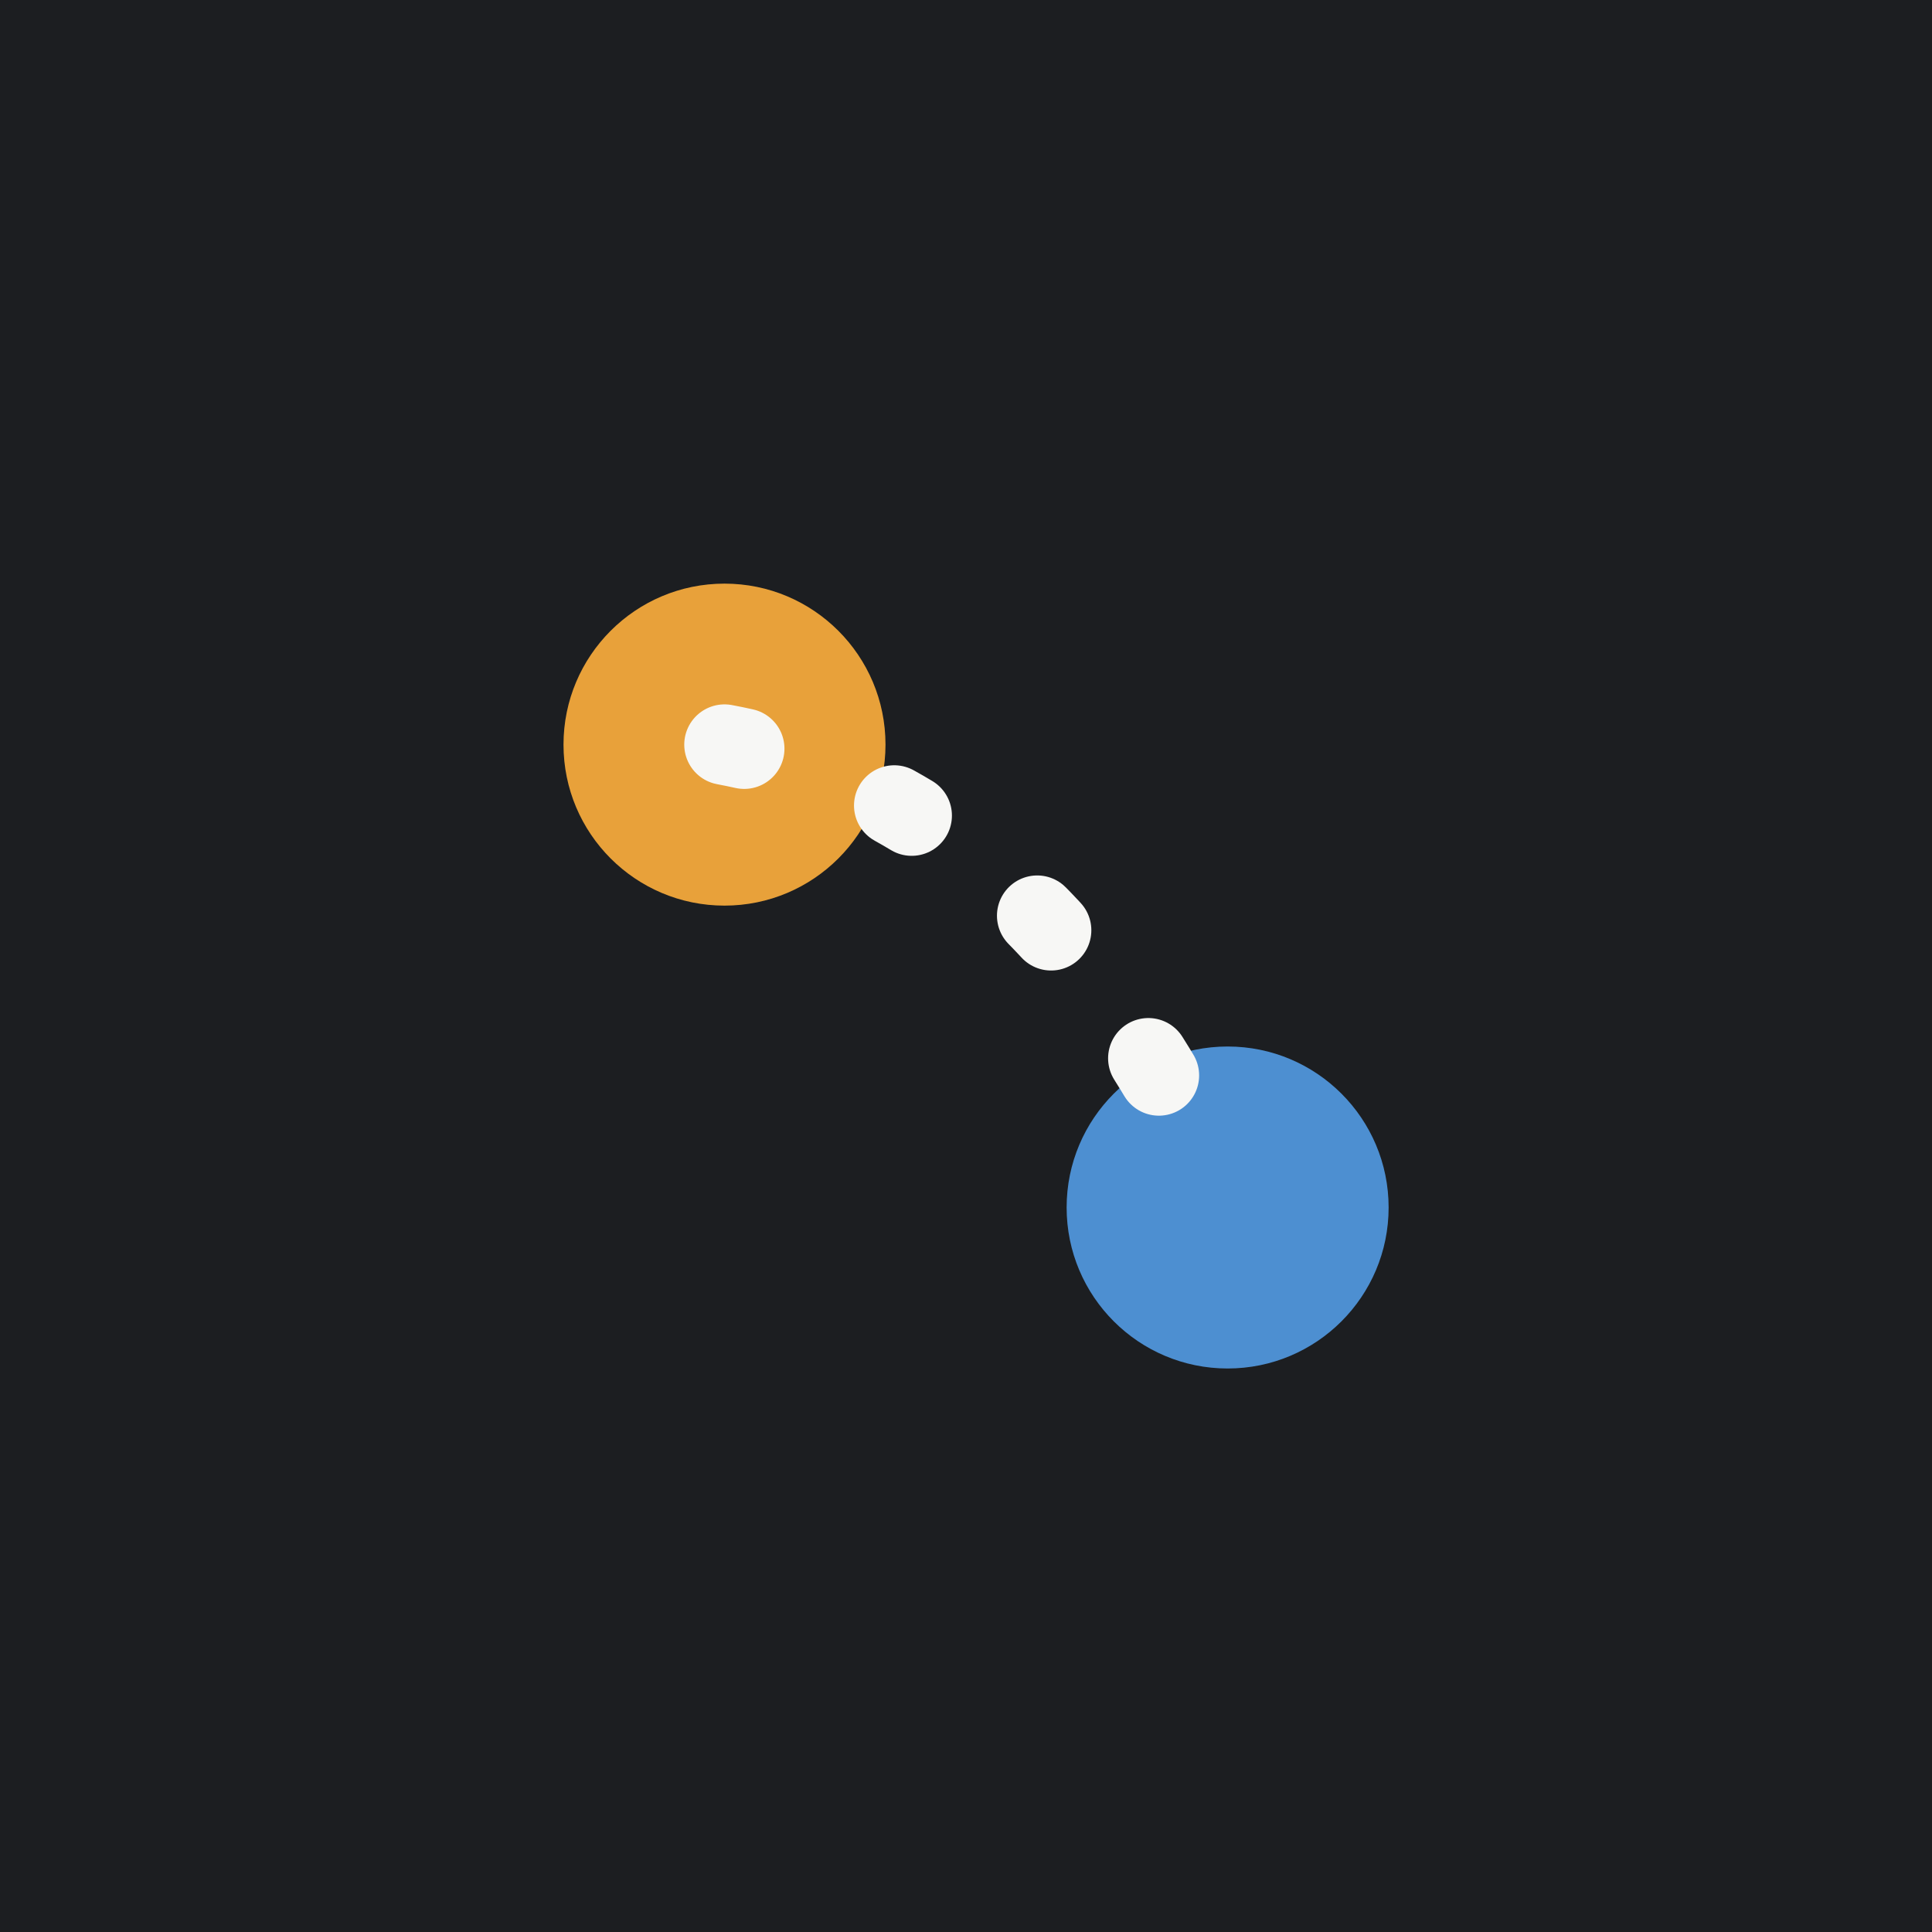
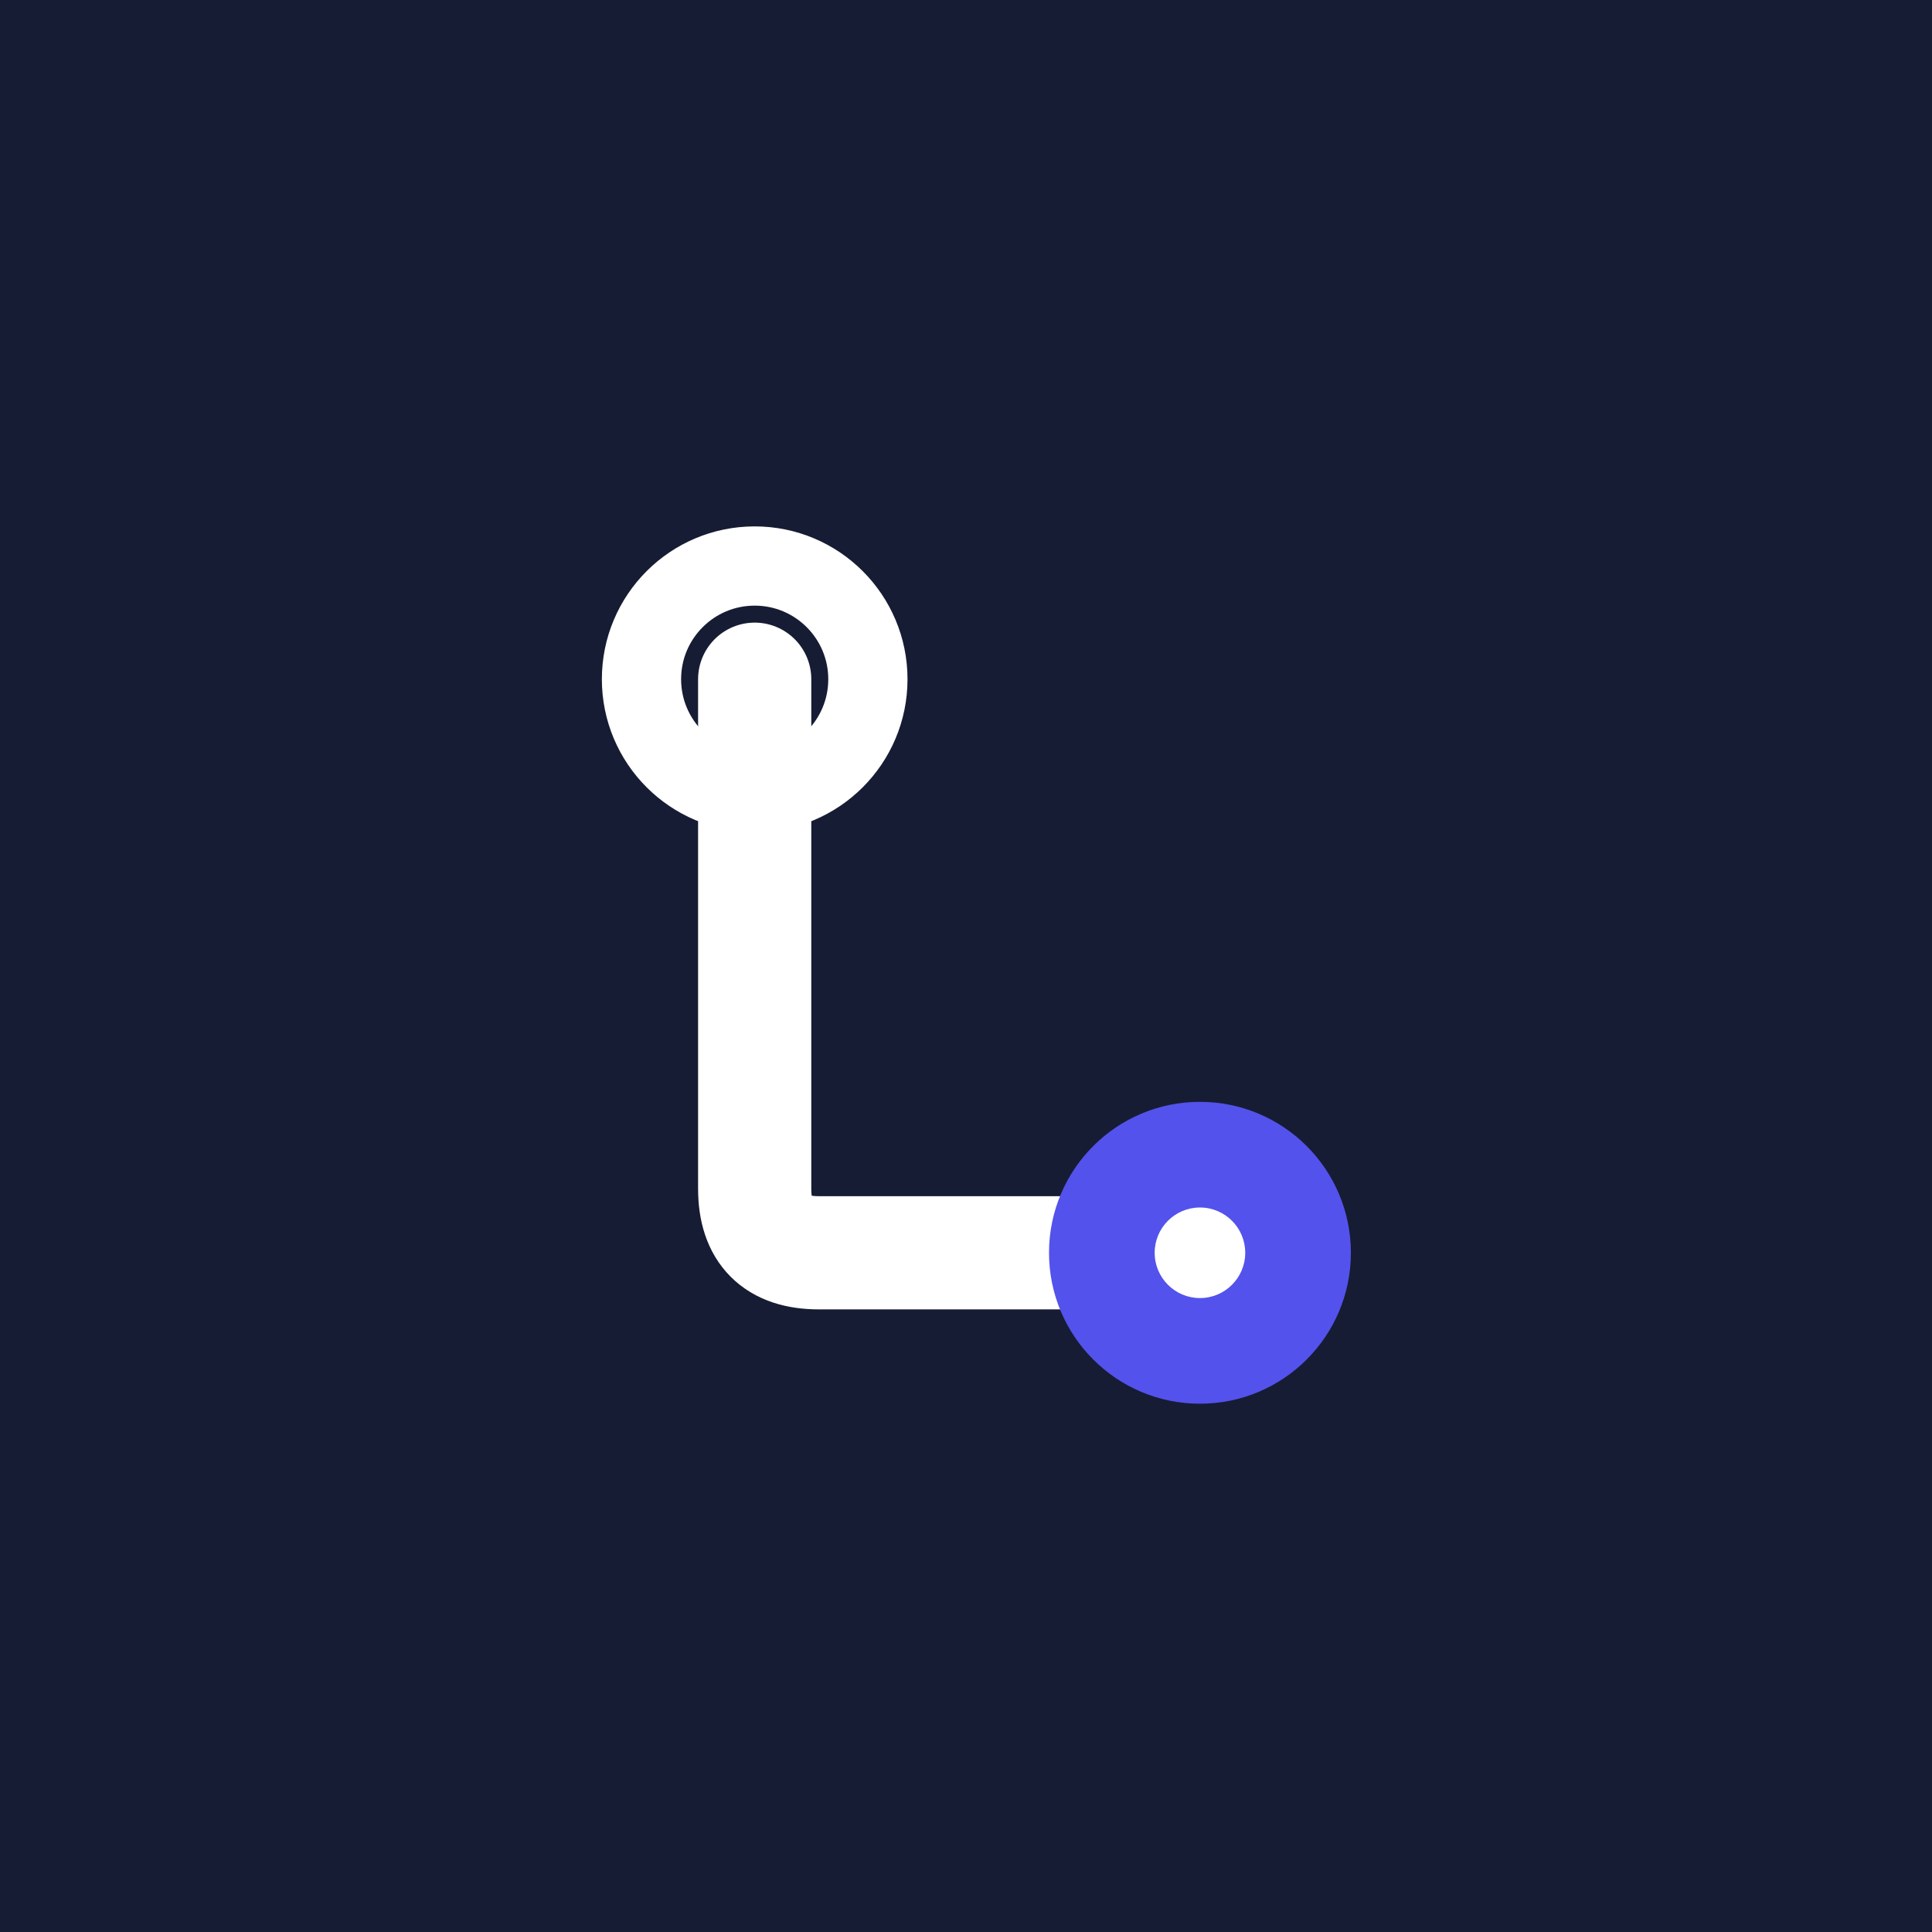
- <svg xmlns="http://www.w3.org/2000/svg" viewBox="0 0 96 96">
-   <rect width="96" height="96" fill="#1c1e21" />
-   <circle cx="36" cy="37" r="8" fill="#e8a13a" />
-   <circle cx="61" cy="60" r="8" fill="#4d8fd1" />
-   <path d="M36 37 Q 52 40 61 60" fill="none" stroke="#f7f7f5" stroke-width="4" stroke-dasharray="1 8" stroke-linecap="round" />
+ <svg xmlns="http://www.w3.org/2000/svg" viewBox="0 0 512 512">
+   <rect width="512" height="512" fill="#161C33" />
+   <path d="M200 180 L200 315 Q200 332 217 332 L318 332" fill="none" stroke="#FFFFFF" stroke-width="30" stroke-linecap="round" />
+   <circle cx="200" cy="180" r="30" fill="none" stroke="#FFFFFF" stroke-width="21" />
+   <circle cx="318" cy="332" r="40" fill="#5352EC" />
+   <circle cx="318" cy="332" r="12" fill="#FFFFFF" />
</svg>
